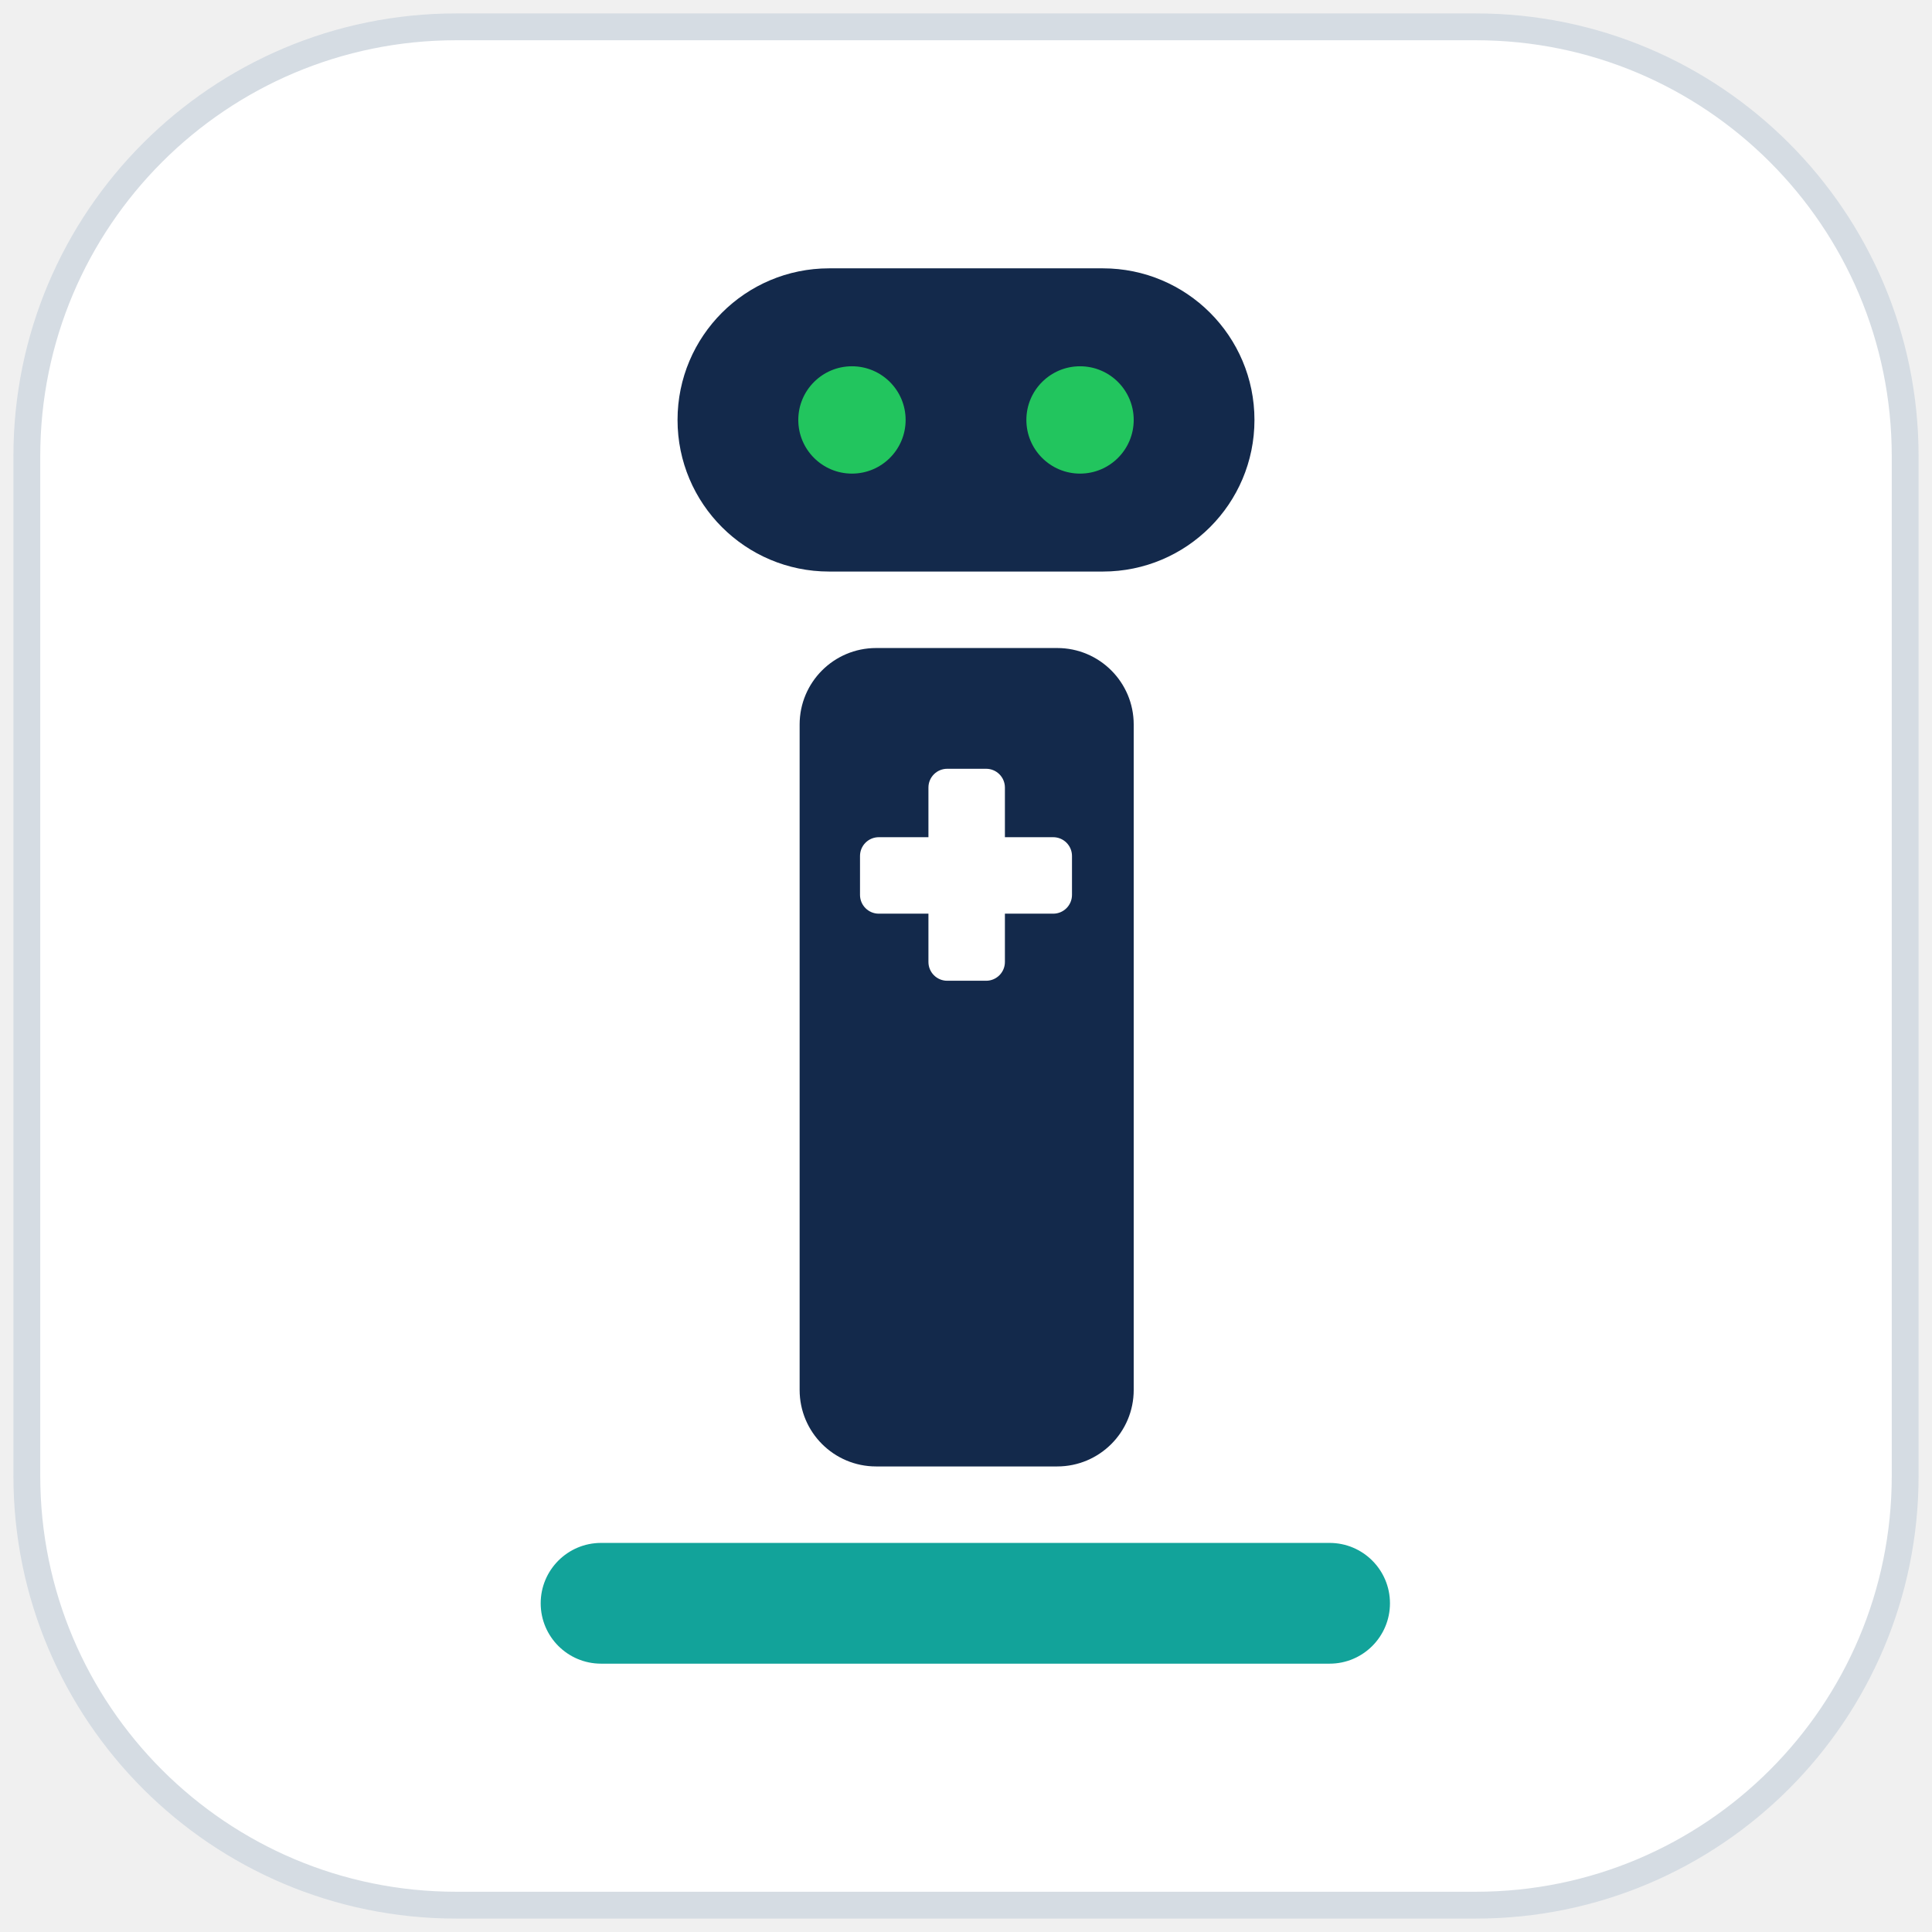
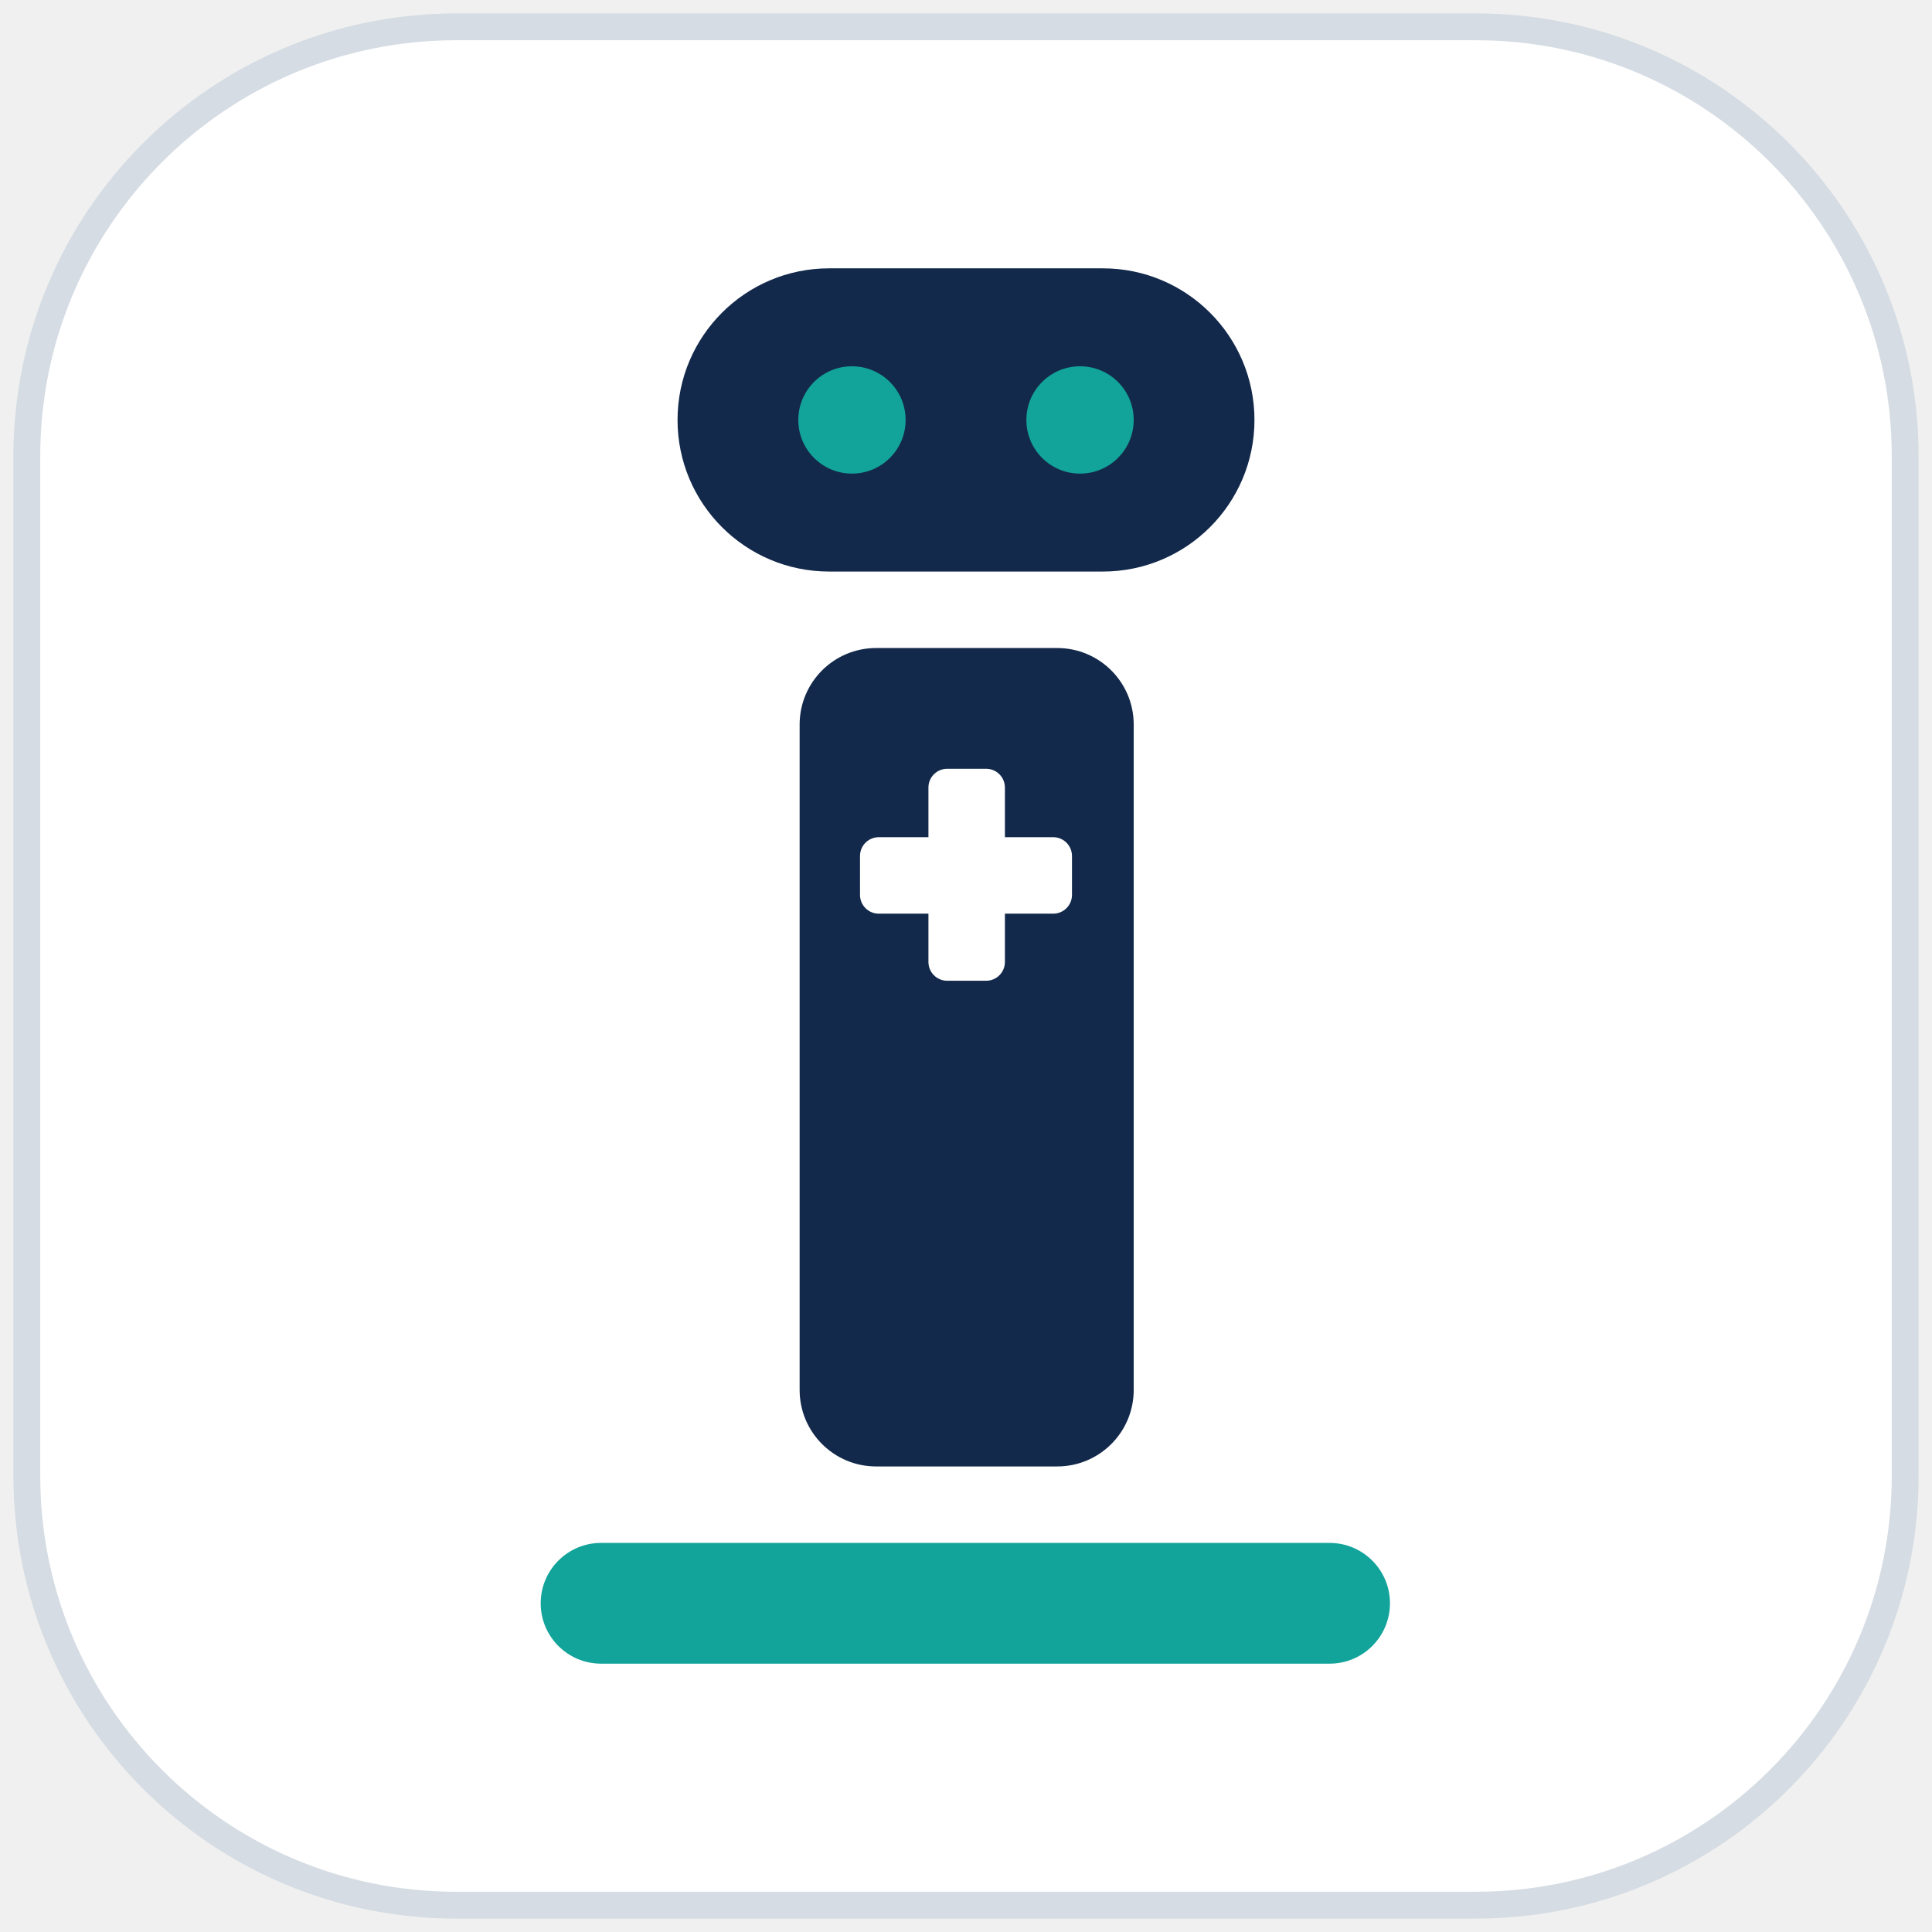
<svg xmlns="http://www.w3.org/2000/svg" viewBox="658 418 144 144">
  <rect x="660" y="420" width="140" height="140" rx="32" fill="#FFFFFF" stroke="#D5DCE3" stroke-width="2" />
  <rect x="708.5" y="438.0" width="43.0" height="22.6" rx="11.3" fill="#13294B" />
-   <circle cx="721.5" cy="449.3" r="4.0" fill="#22C55E" />
-   <circle cx="738.5" cy="449.3" r="4.0" fill="#22C55E" />
+   <circle cx="721.5" cy="449.3" r="4.0" fill="#12A39A" />
+   <circle cx="738.5" cy="449.3" r="4.0" fill="#12A39A" />
  <rect x="717.6" y="466.3" width="24.9" height="61.0" rx="5.7" fill="#13294B" />
  <rect x="727.2" y="475.3" width="5.7" height="15.8" rx="1.4" fill="#FFFFFF" />
  <rect x="722.1" y="480.4" width="15.8" height="5.7" rx="1.4" fill="#FFFFFF" />
  <rect x="698.3" y="533.0" width="63.3" height="9.0" rx="4.5" fill="#12A39A" />
</svg>
